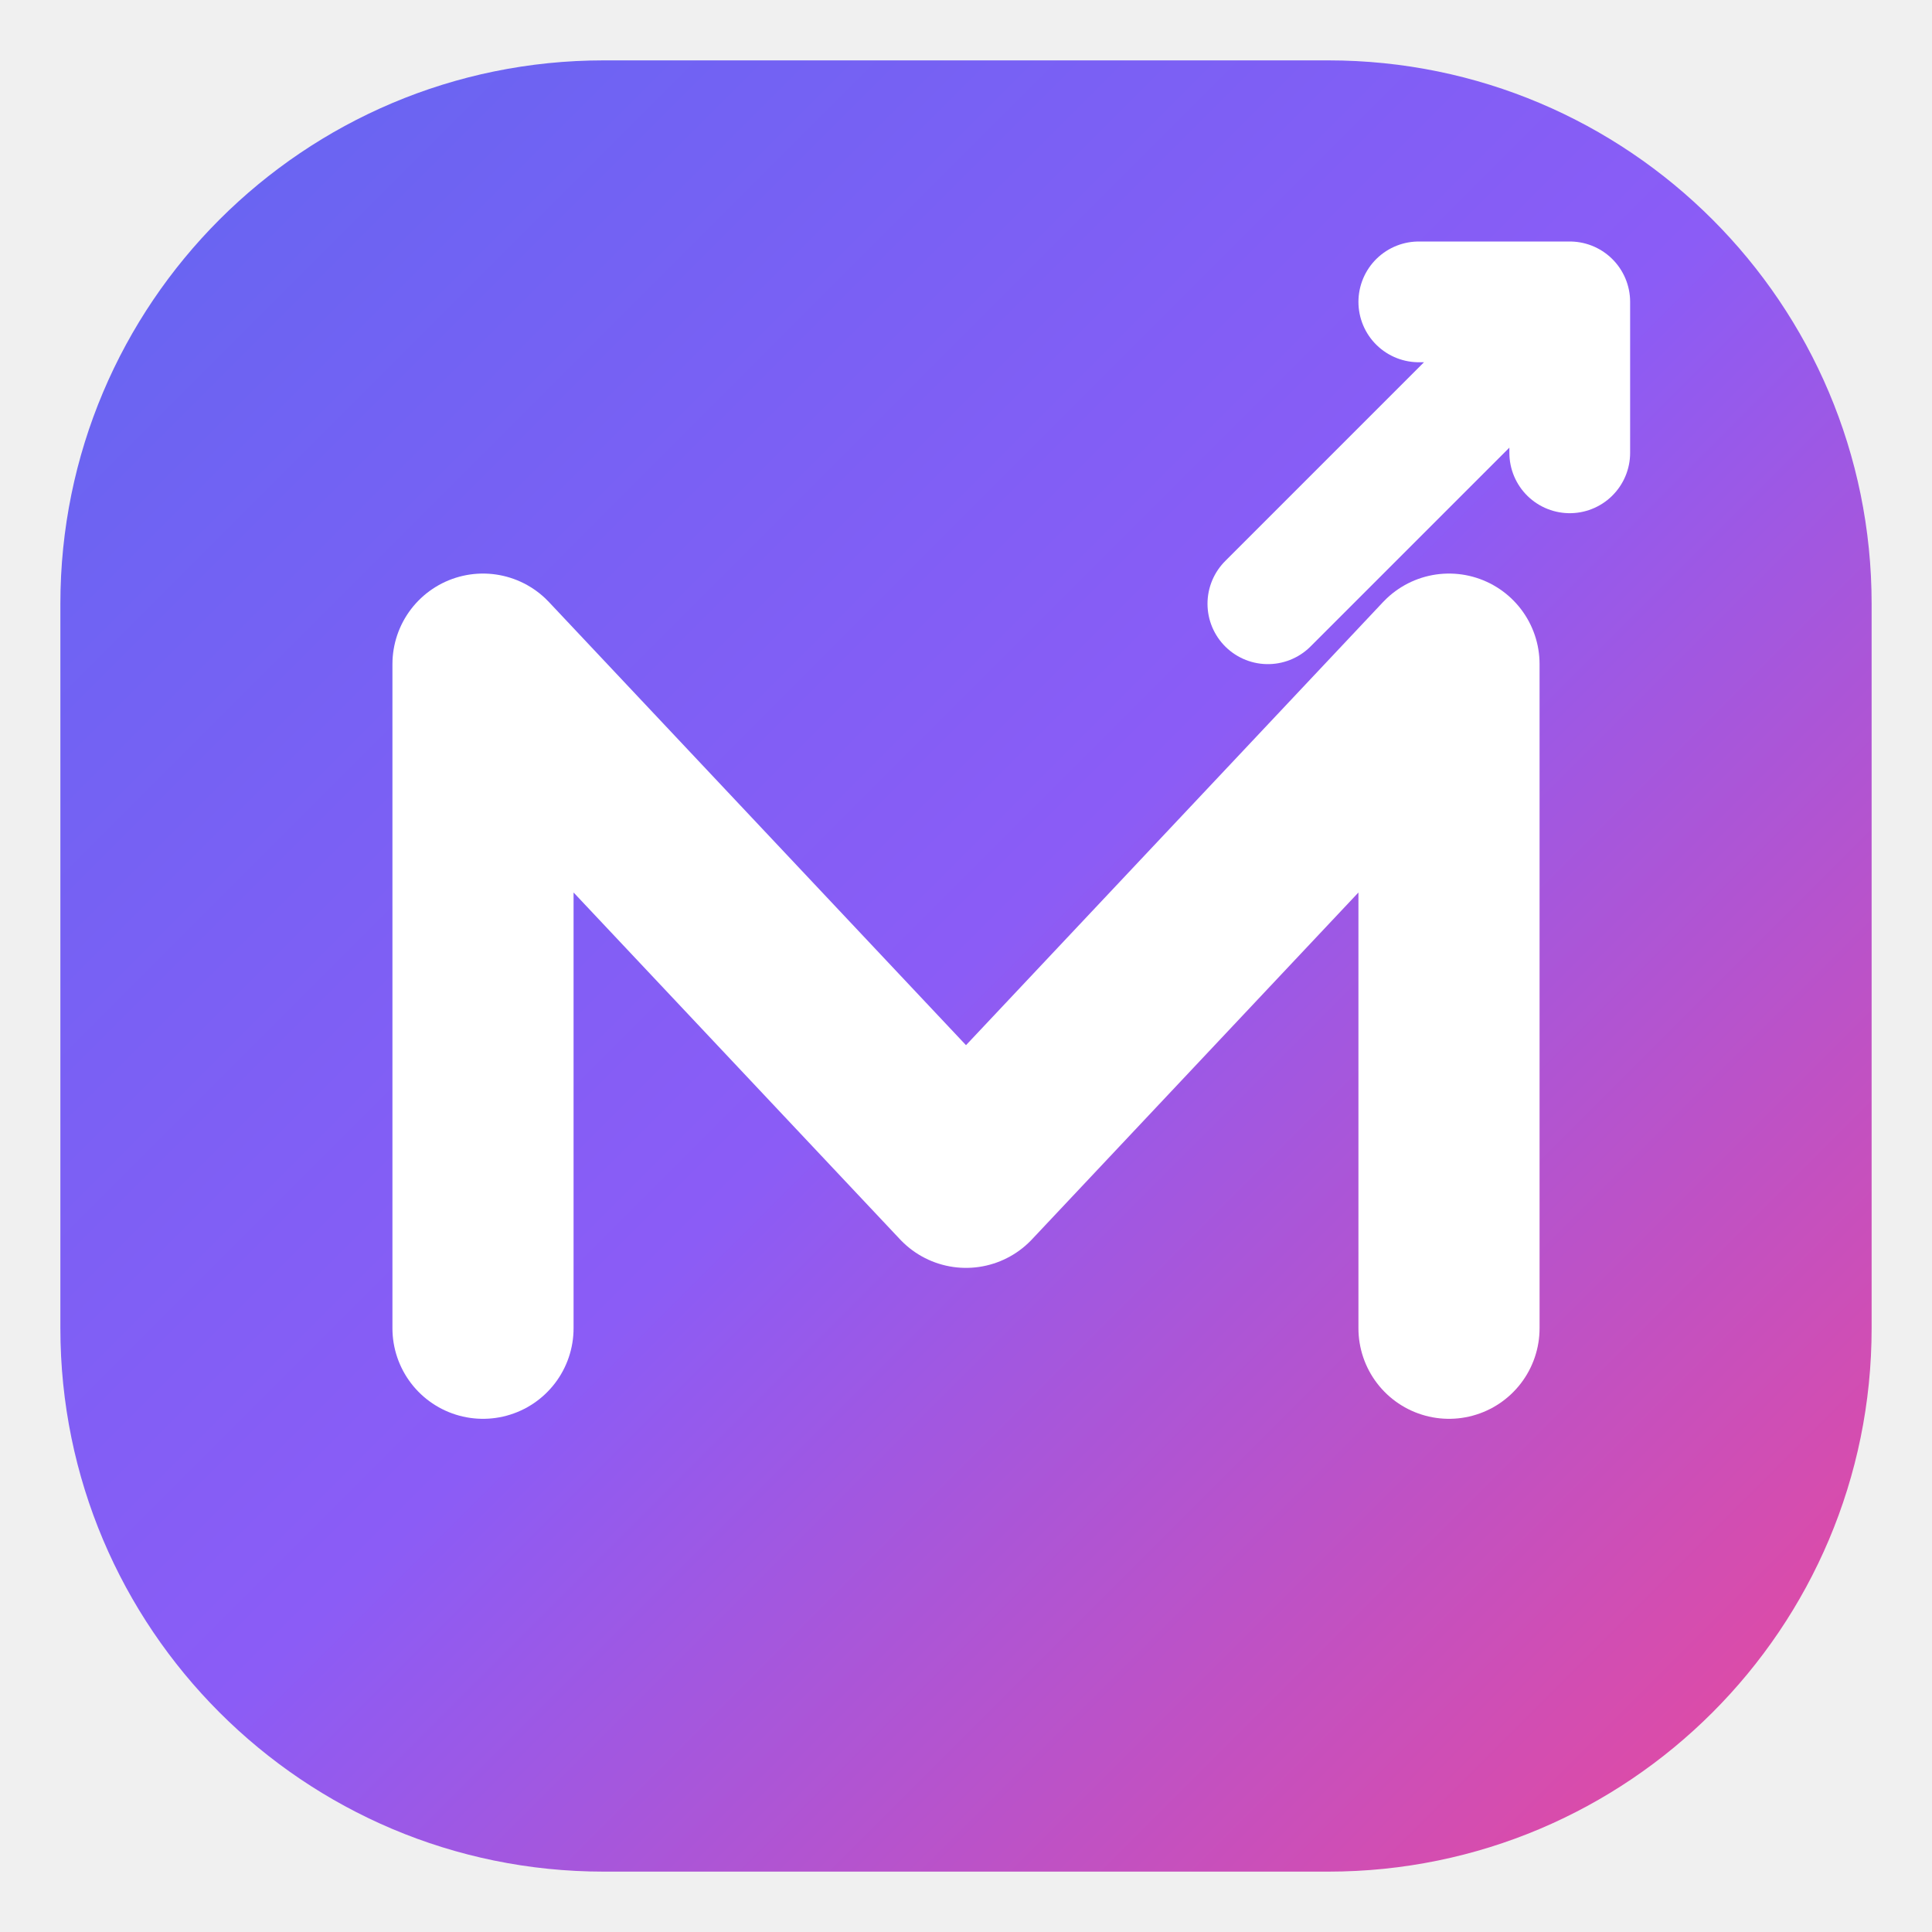
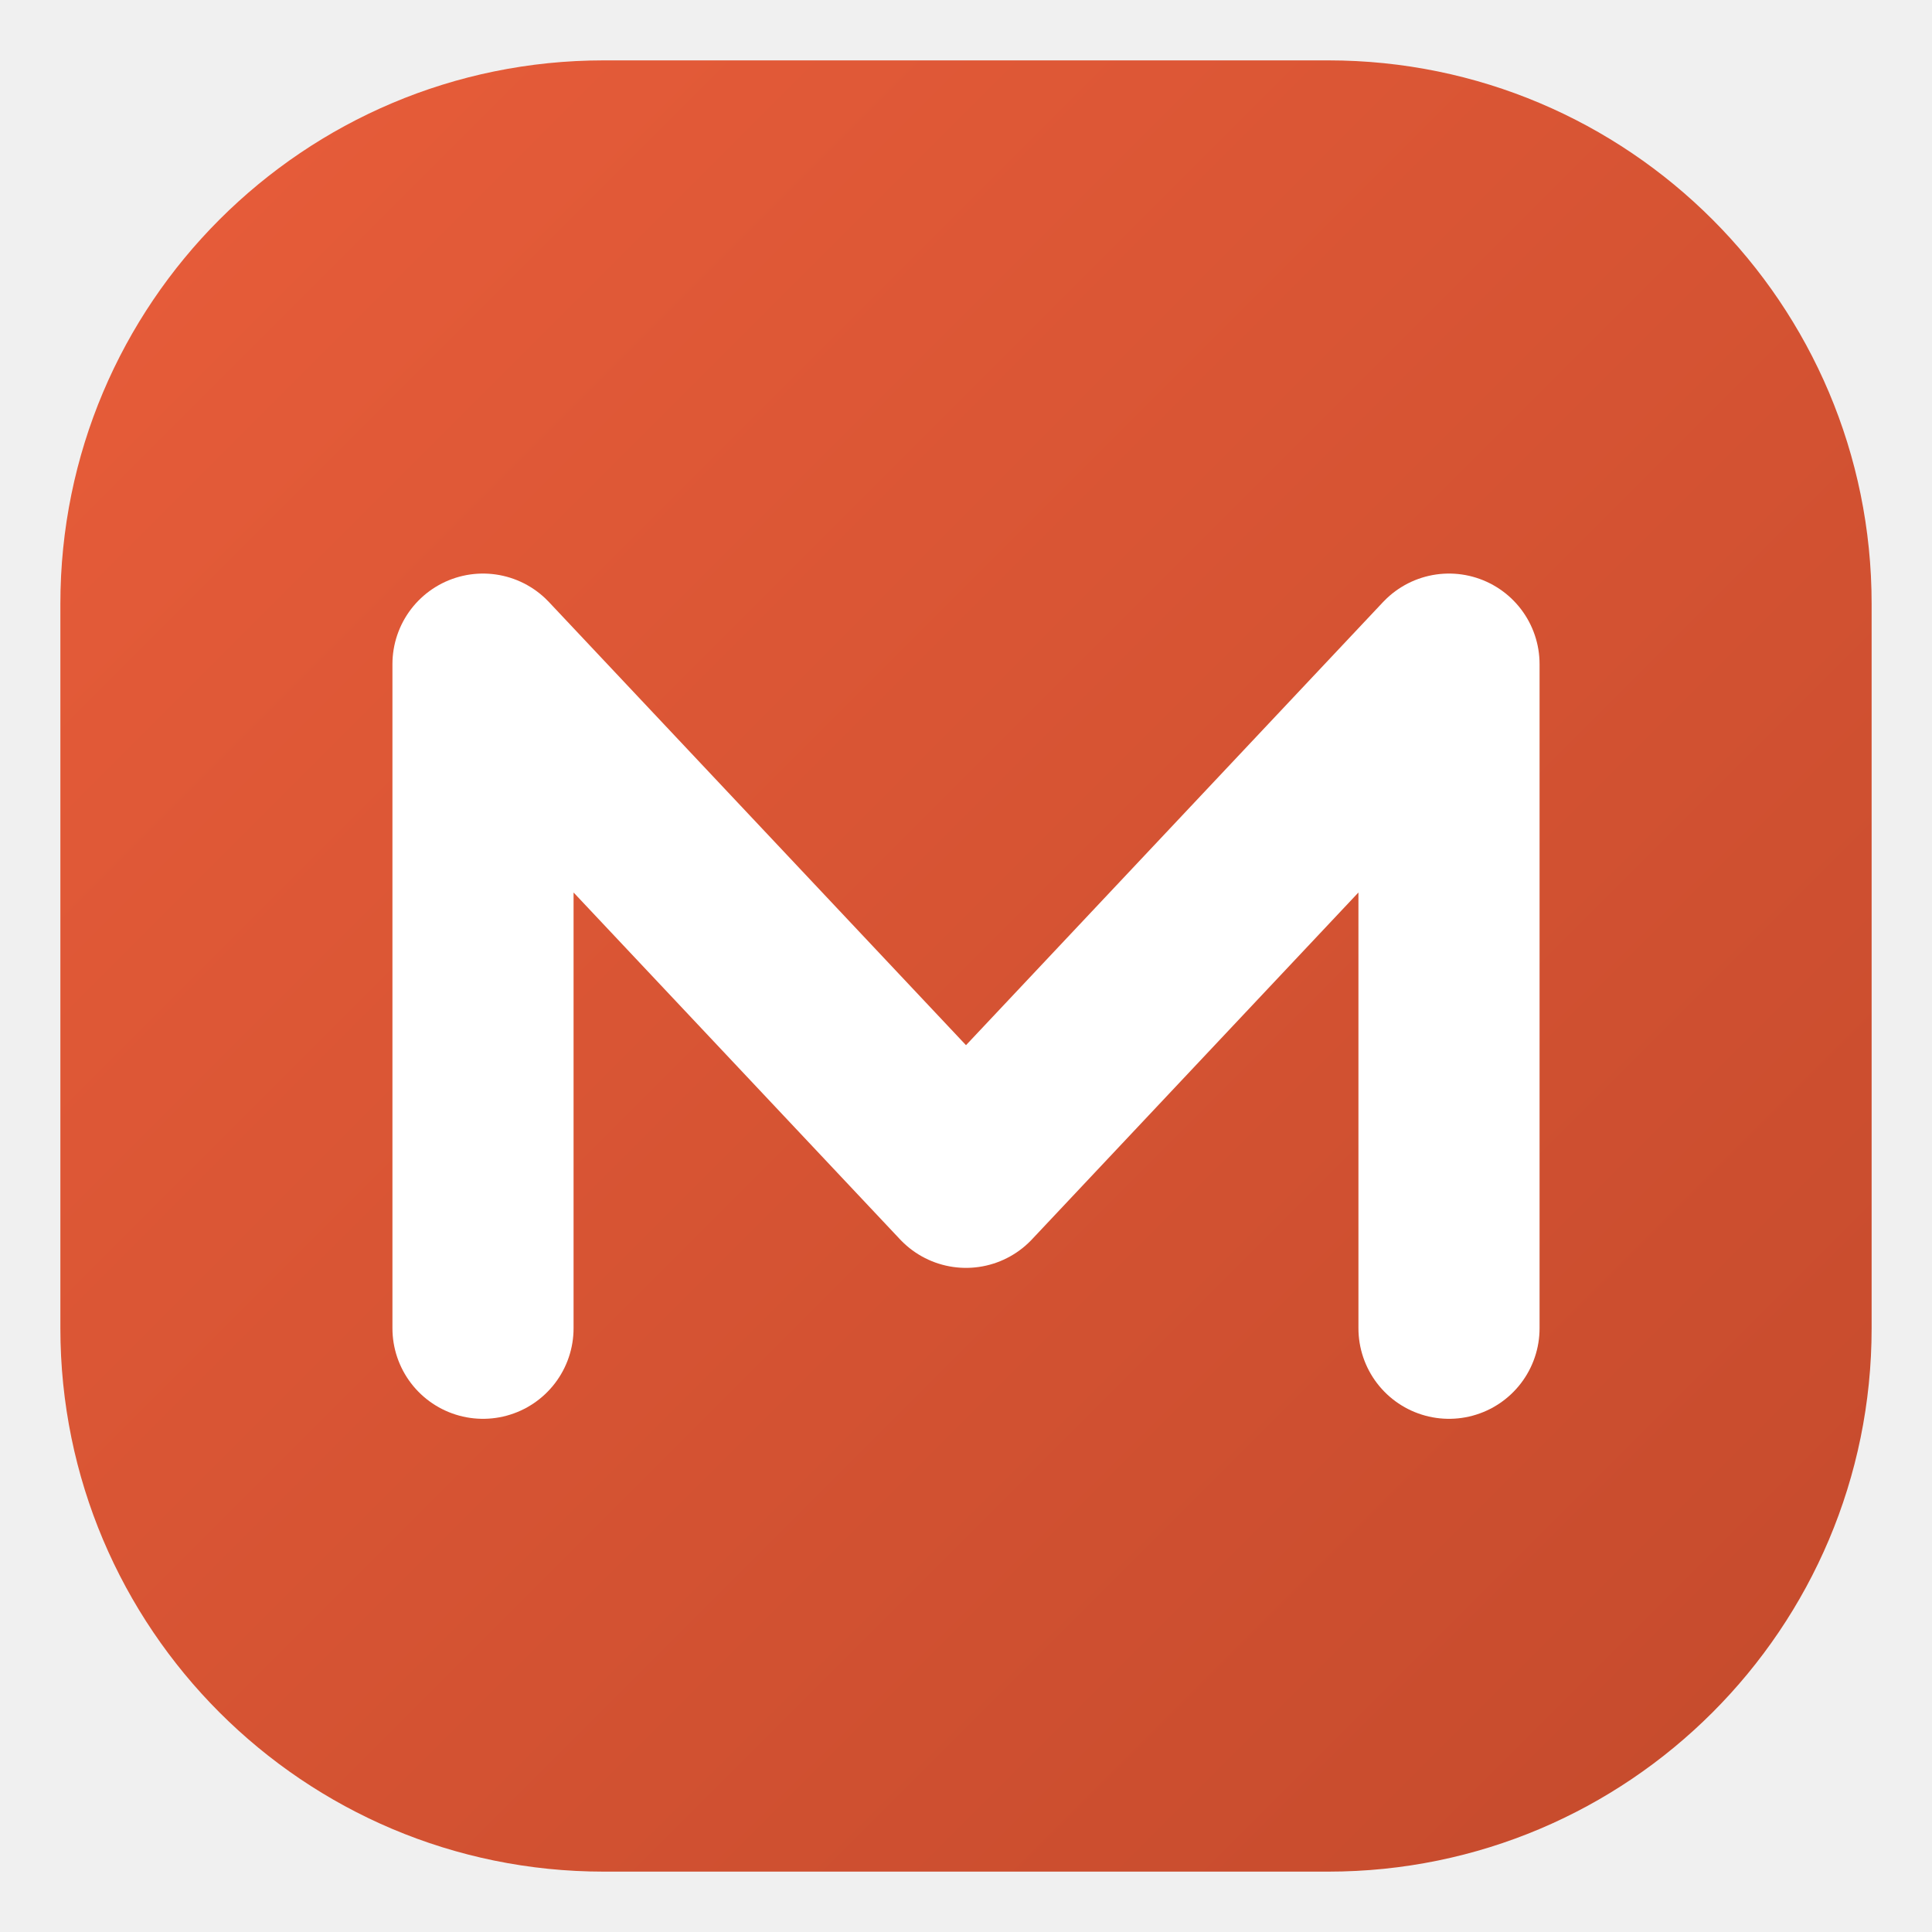
<svg xmlns="http://www.w3.org/2000/svg" viewBox="0 0 32 32">
  <defs>
    <linearGradient id="g" x1="0" y1="0" x2="1" y2="1">
-       <stop offset="0" stop-color="#6366f1" />
-       <stop offset="0.5" stop-color="#8b5cf6" />
-       <stop offset="1" stop-color="#ec4899" />
+       <stop offset="0" stop-color="#e85d3a" />
+       <stop offset="1" stop-color="#c44a2c" />
    </linearGradient>
  </defs>
  <rect x="1" y="1" width="30" height="30" rx="9" fill="url(#g)" />
  <path d="M8 22 V11 L16 19.5 L24 11 V22" fill="none" stroke="#fff" stroke-width="3" stroke-linecap="round" stroke-linejoin="round" />
-   <path d="M21 10 L26 5 M23.5 5 L26 5 L26 7.5" fill="none" stroke="#fff" stroke-width="2" stroke-linecap="round" stroke-linejoin="round" />
</svg>
